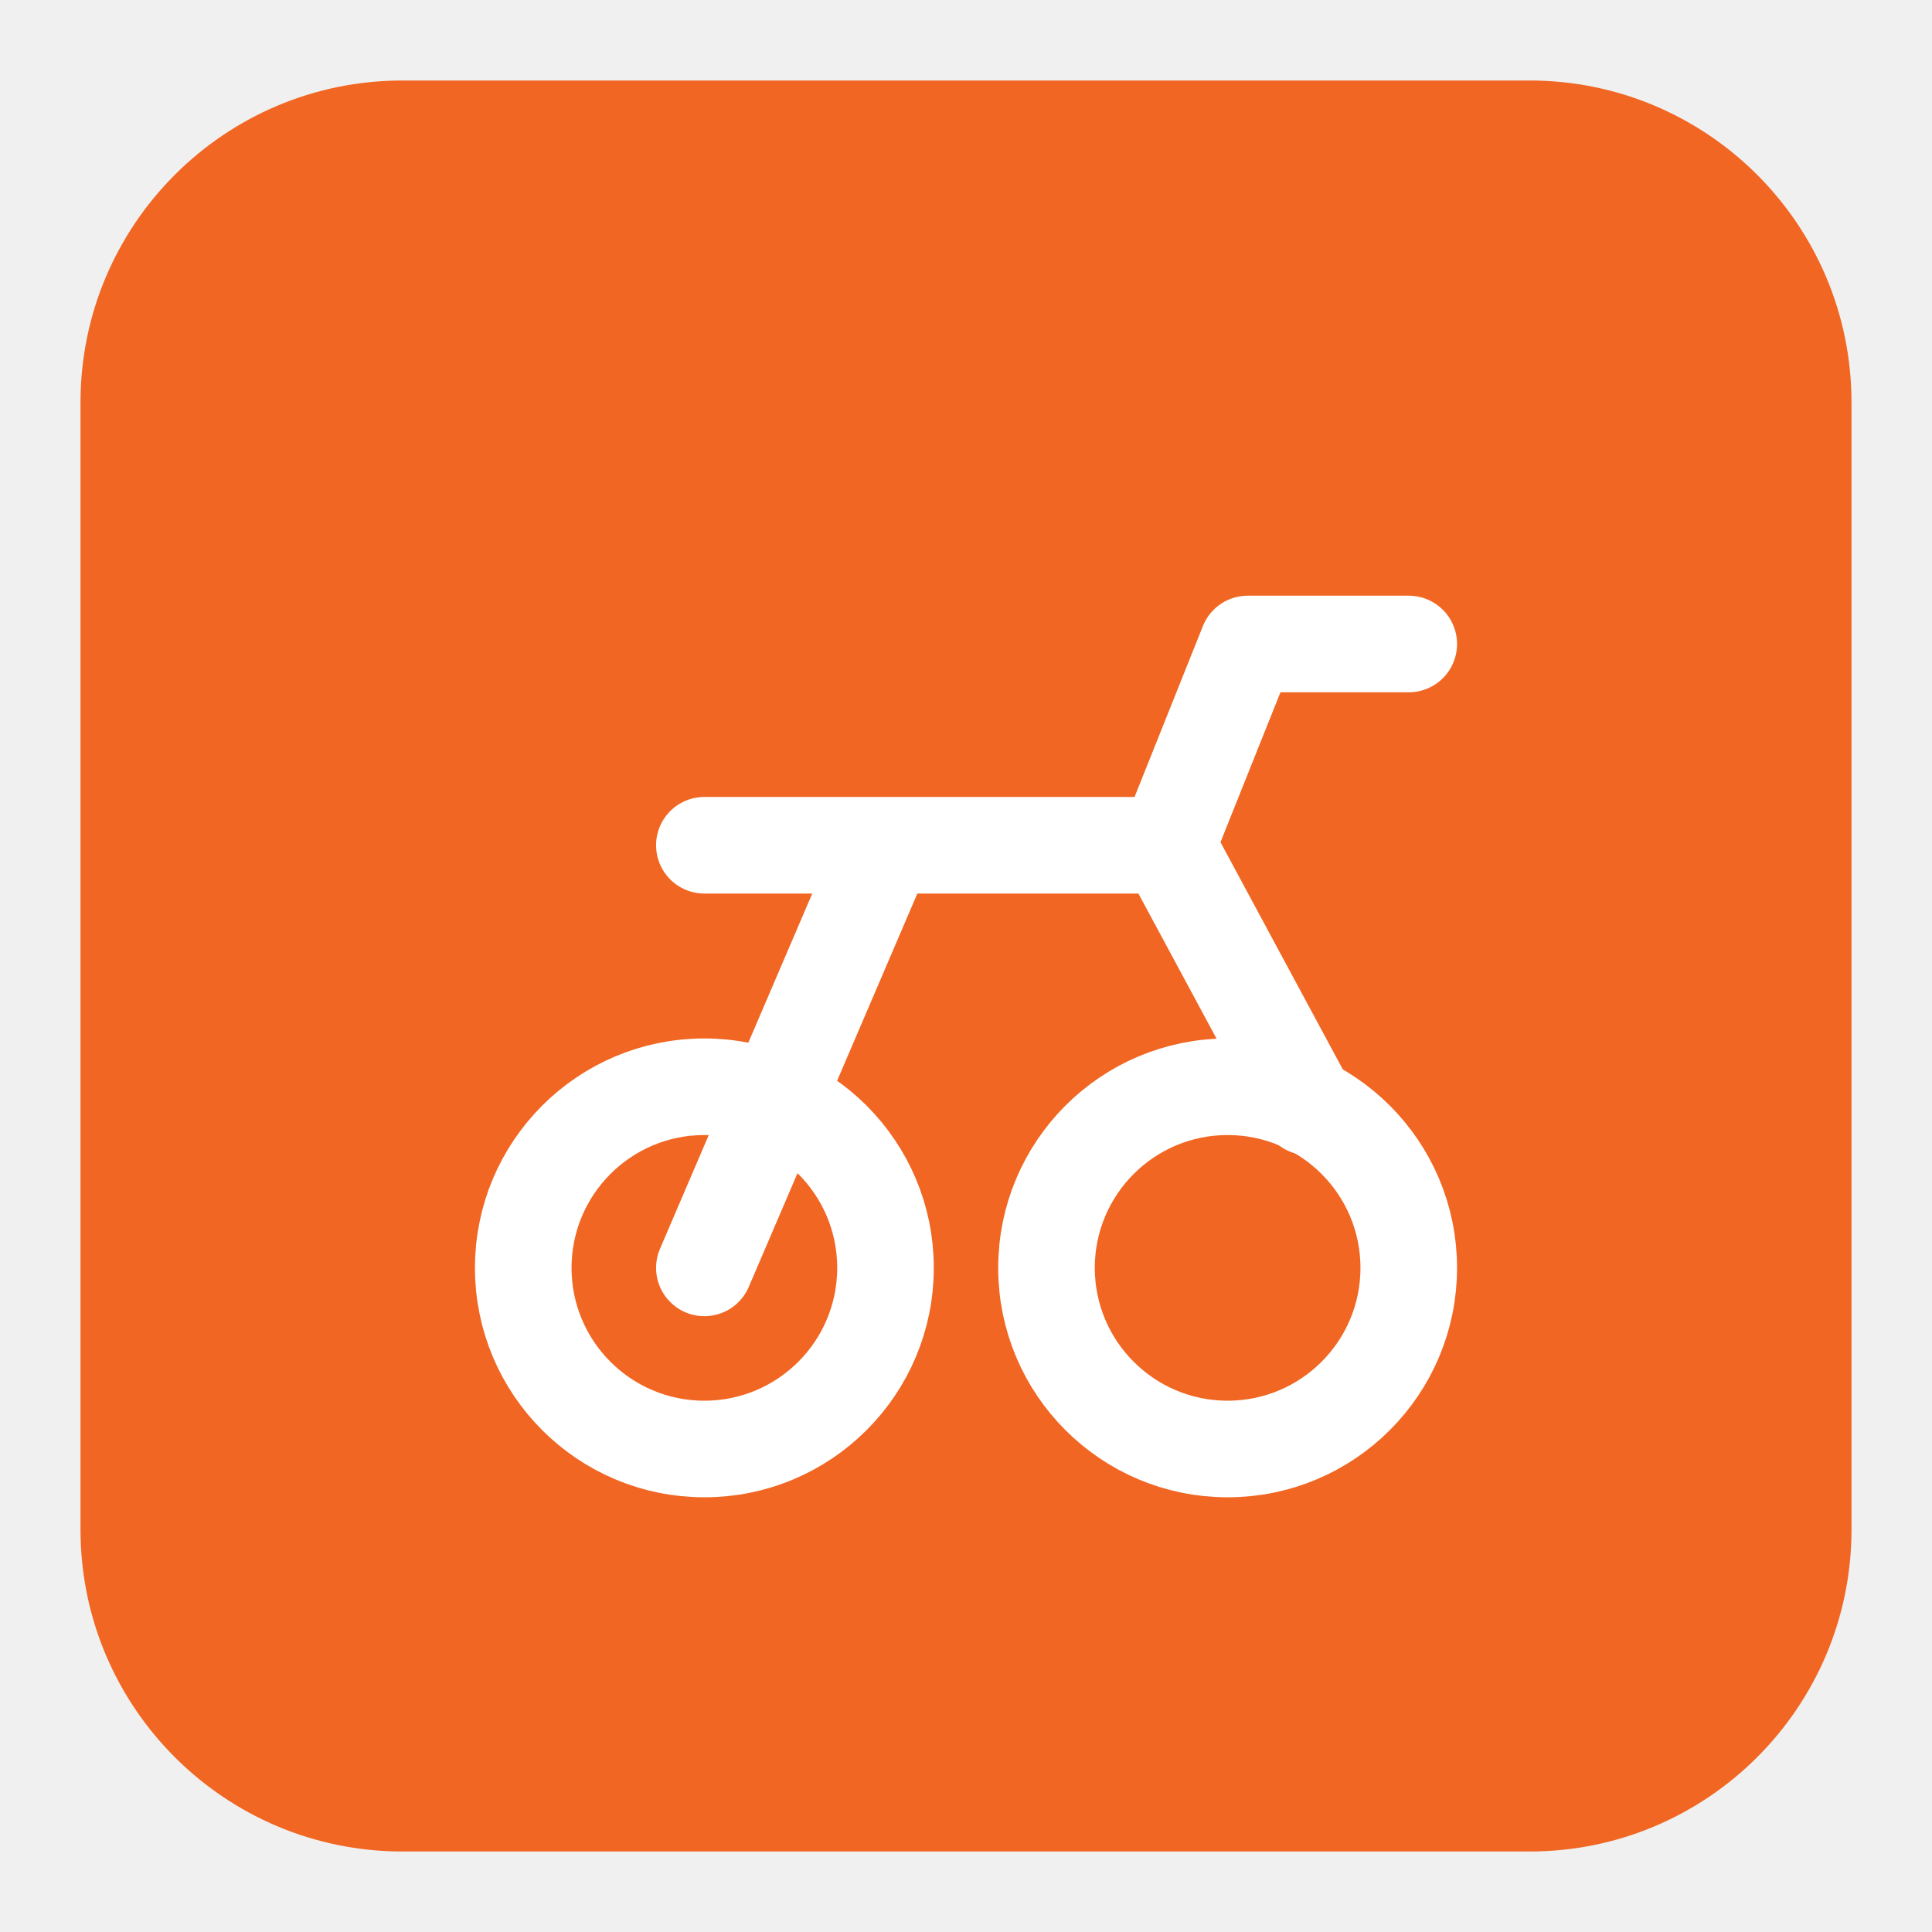
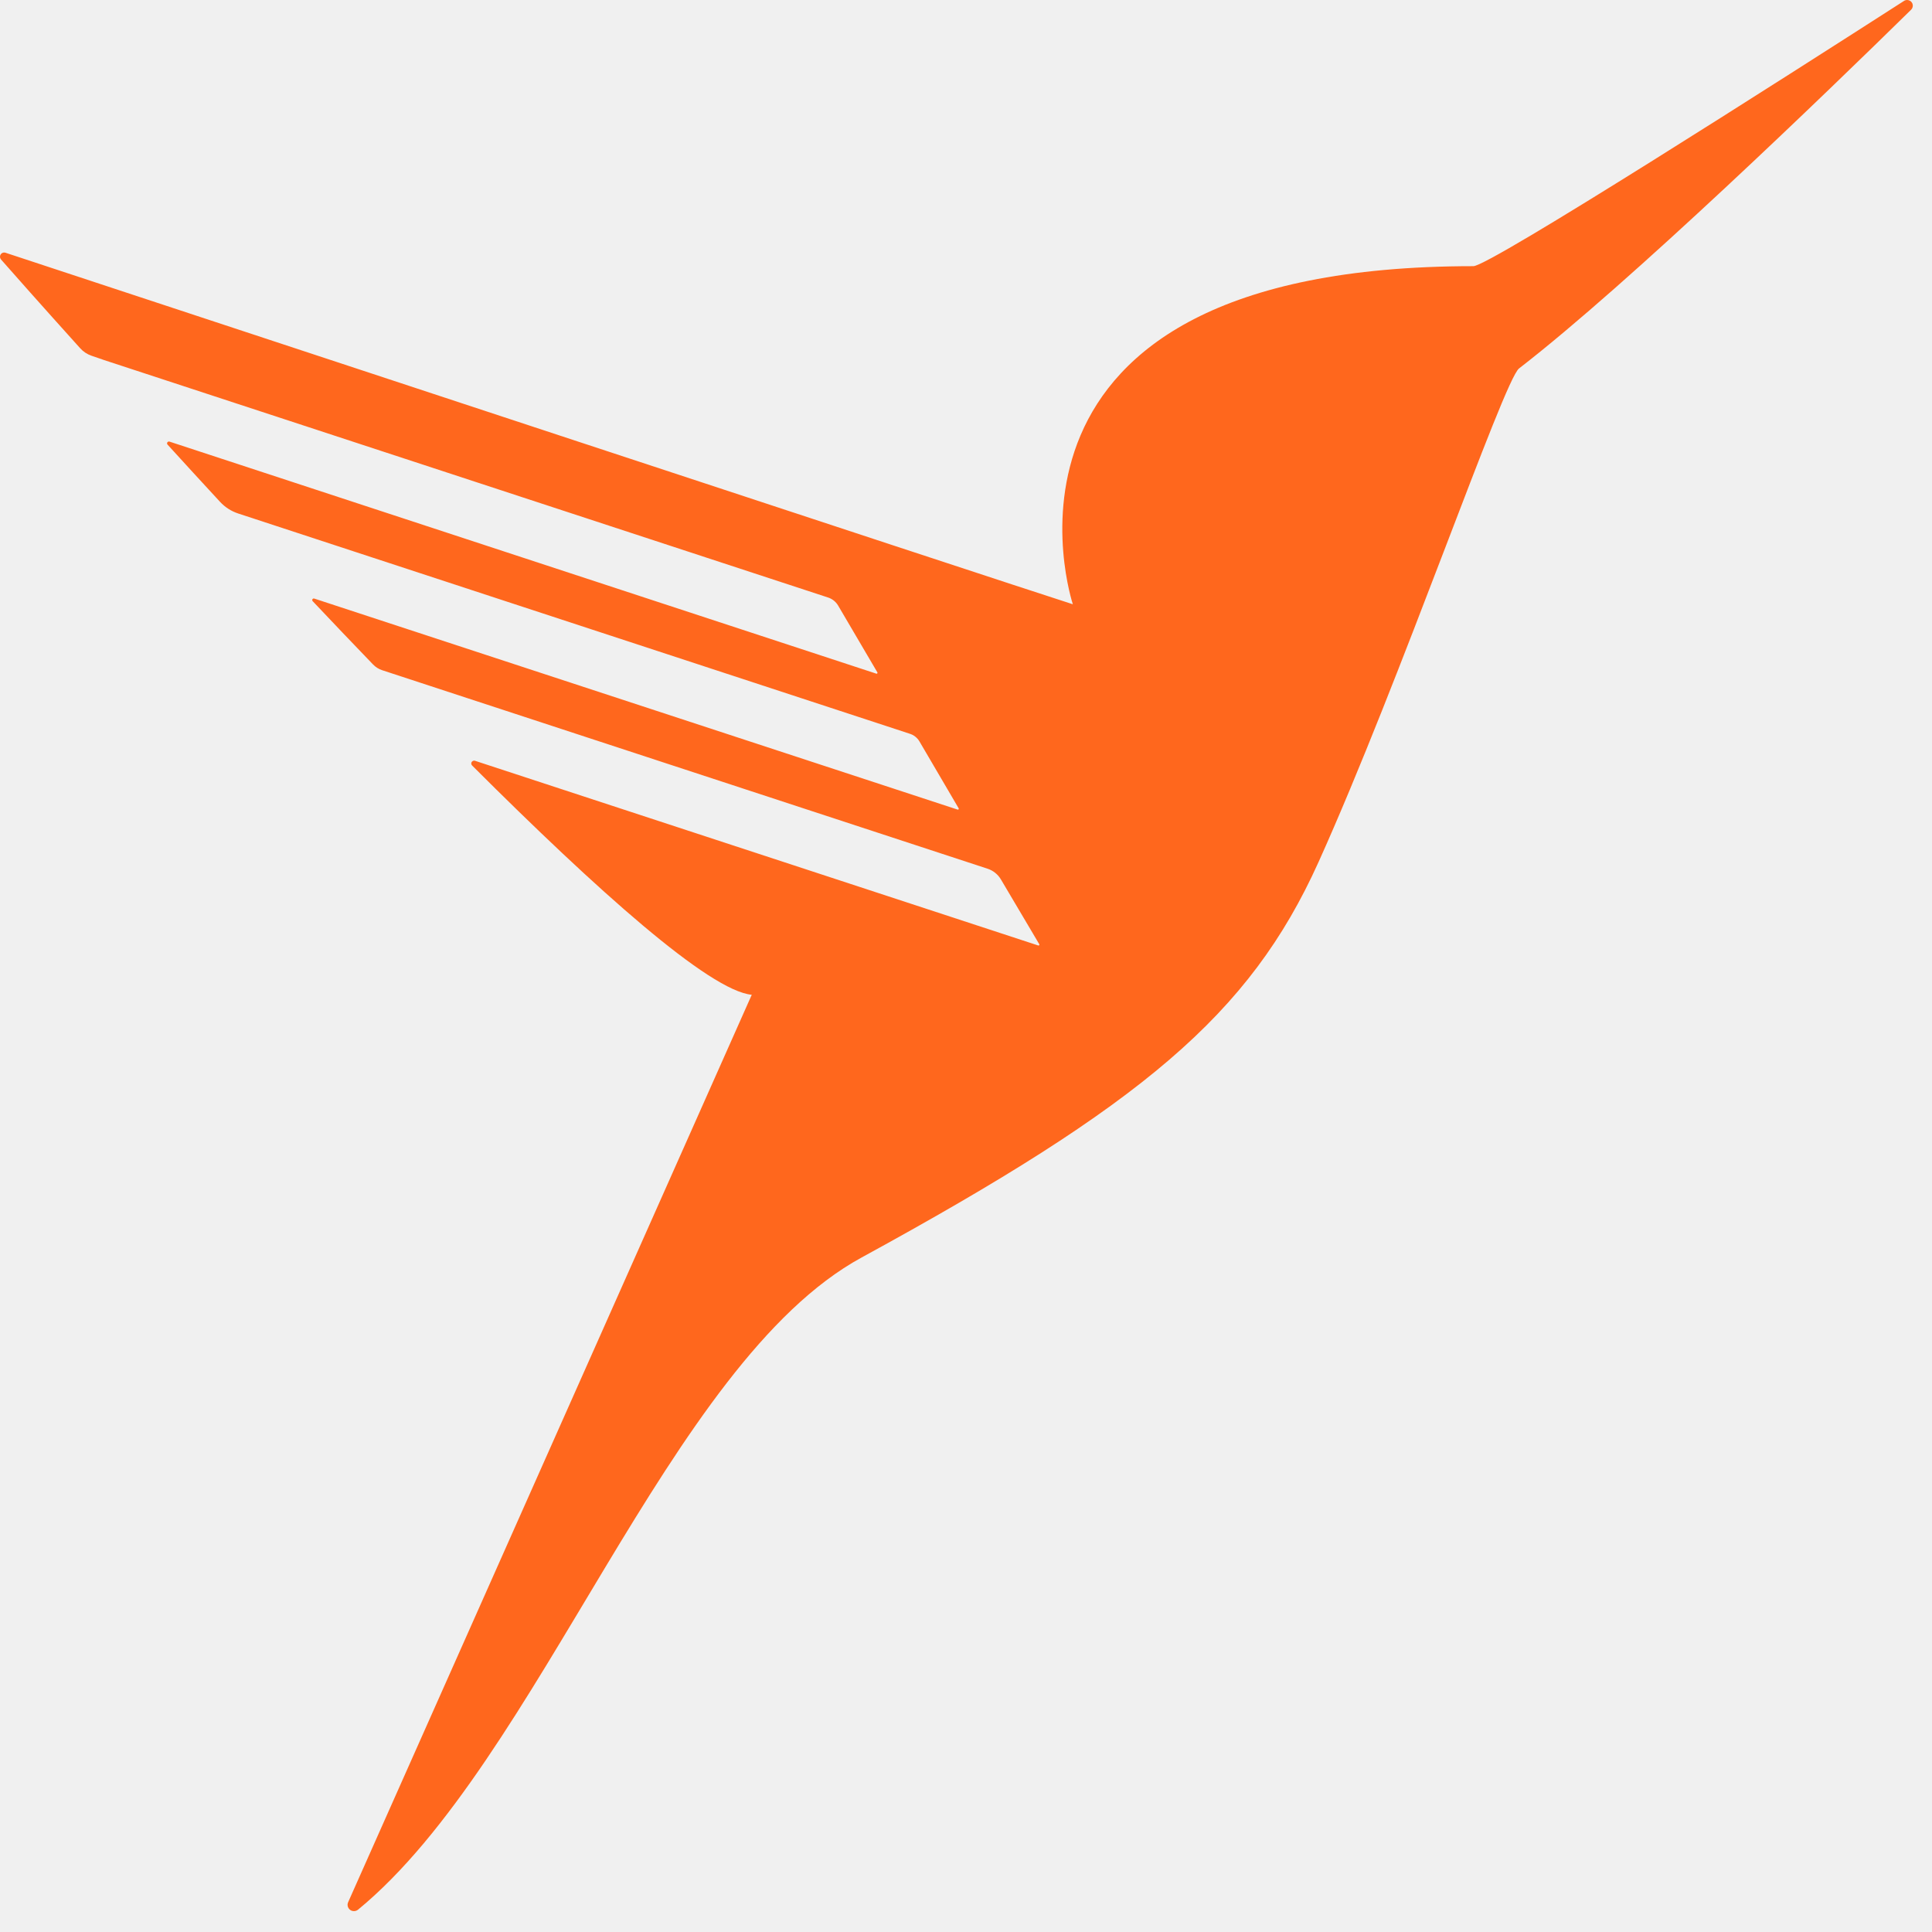
- <svg xmlns="http://www.w3.org/2000/svg" viewBox="0 0 48 48" width="48" height="48" aria-hidden="true">
-   <rect x="2" y="2" width="44" height="44" rx="8" fill="#F16622" />
-   <path d="M13 31.5a4.5 4.5 0 1 0 9 0 4.5 4.5 0 1 0-9 0Zm13 0a4.5 4.5 0 1 0 9 0 4.5 4.5 0 1 0-9 0Z" fill="none" stroke="#fff" stroke-width="2.4" />
-   <path d="M17.5 31.5 22 21h7l3.5 6.5M22 21h-4.5M29 21l2-5h4" fill="none" stroke="#fff" stroke-width="2.4" stroke-linecap="round" stroke-linejoin="round" />
+ <svg xmlns="http://www.w3.org/2000/svg" viewBox="0 0 56 56" width="56" height="56" aria-hidden="true">
+   <path fill="#FF671D" fill-rule="evenodd" d="M55.19.025c.067-.041.153-.03.208.026.063.066.06.17-.006.233-2.42 2.378-8.158 7.92-11.362 10.396-.443.344-3.454 9.081-5.812 14.308-2 4.434-5.127 7.03-13.245 11.462-5.613 3.059-9.328 14.58-14.6 18.907-.053.04-.123.05-.184.025-.094-.04-.14-.147-.1-.241L21.79 28.834c-1.224-.113-4.47-3.013-8.107-6.647-.02-.021-.028-.052-.02-.08.013-.044.06-.069.103-.056l16.33 5.355c.006.001.013 0 .018-.003.012-.007.017-.022.01-.034l-1.113-1.88c-.087-.146-.223-.255-.383-.308l-17.552-5.755c-.1-.033-.189-.09-.261-.164-.59-.612-1.174-1.225-1.753-1.838-.012-.012-.015-.03-.01-.046.008-.024.034-.036.058-.028l18.645 6.116c.008.003.016.002.023-.002.012-.007.016-.023.009-.035l-1.137-1.94c-.063-.107-.165-.186-.283-.222L6.904 14.884c-.201-.066-.382-.182-.526-.338-.525-.568-1.033-1.122-1.519-1.656-.017-.016-.021-.04-.012-.06.012-.028.044-.04.071-.028L25.4 19.526c.007.003.016.002.022-.002.012-.007.016-.023.009-.035l-1.136-1.934c-.064-.11-.165-.192-.284-.233L3.015 10.436l-.363-.125c-.127-.043-.24-.119-.33-.219C1.138 8.777.399 7.942.03 7.522c-.028-.033-.037-.078-.024-.119.022-.064.09-.099.154-.077C3.762 8.513 29.11 16.88 31.097 17.515c0 0-3.272-9.8 11.61-9.8.47 0 9.106-5.52 12.484-7.69z" />
</svg>
